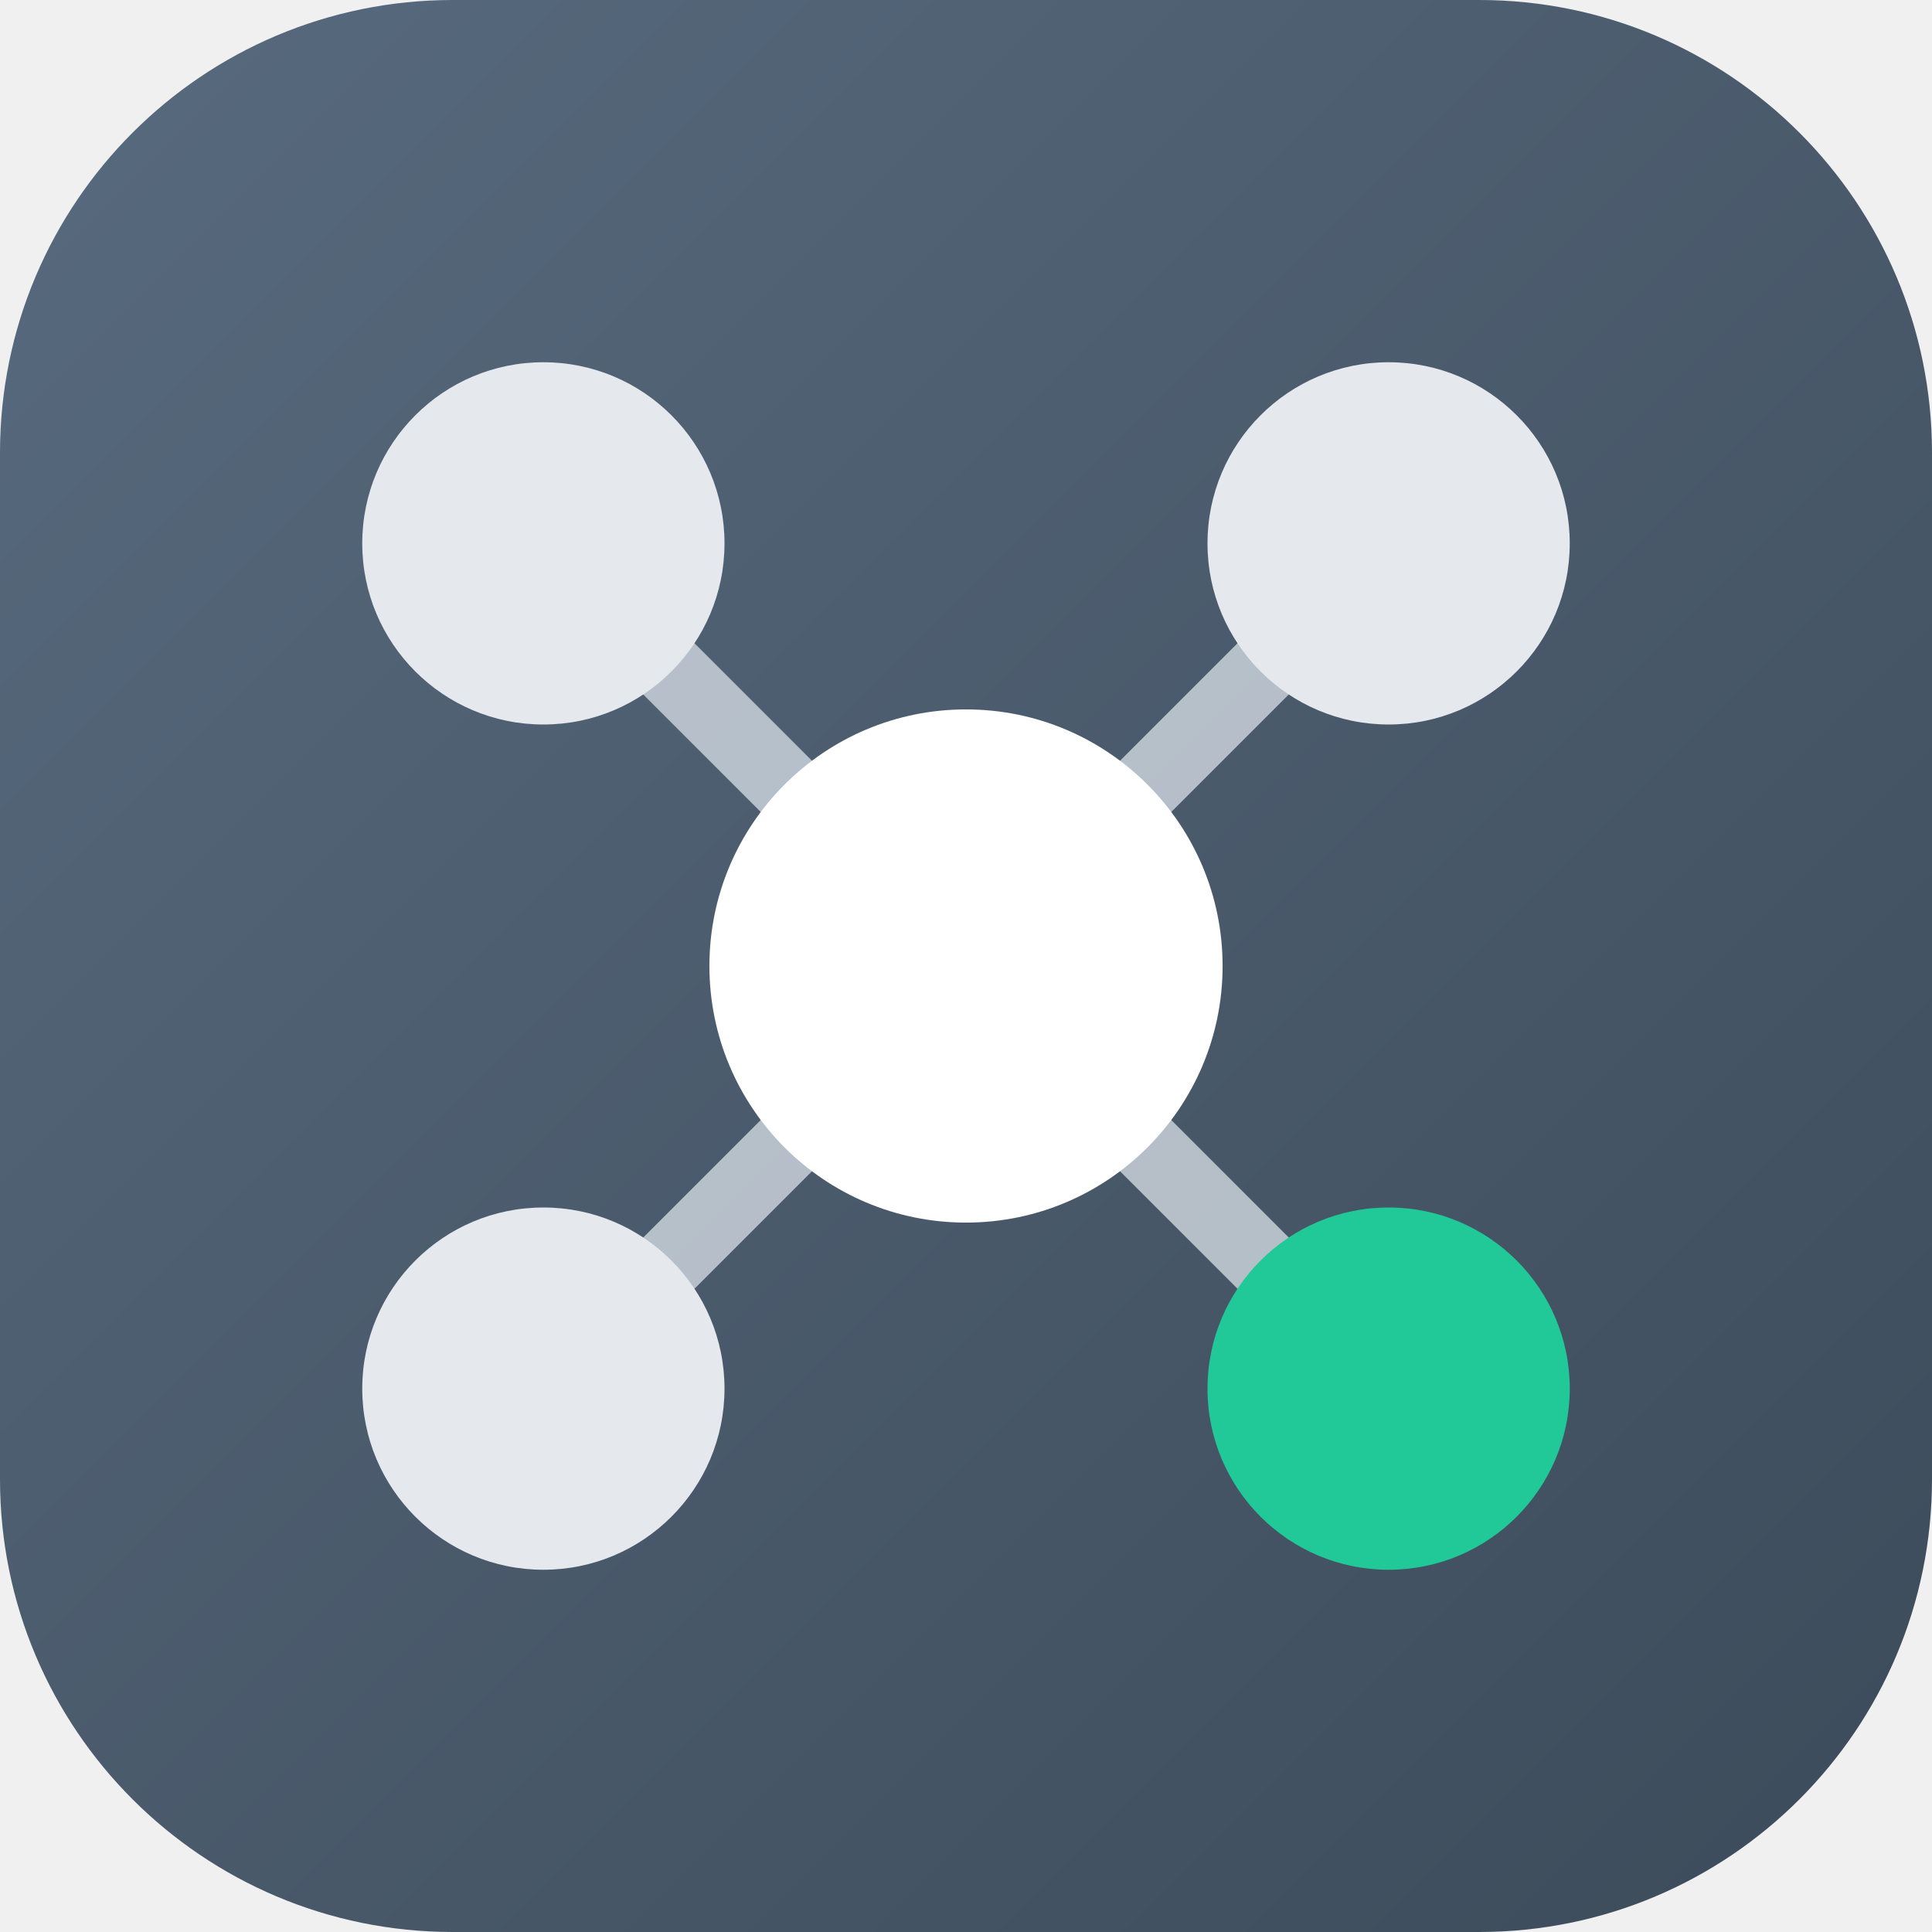
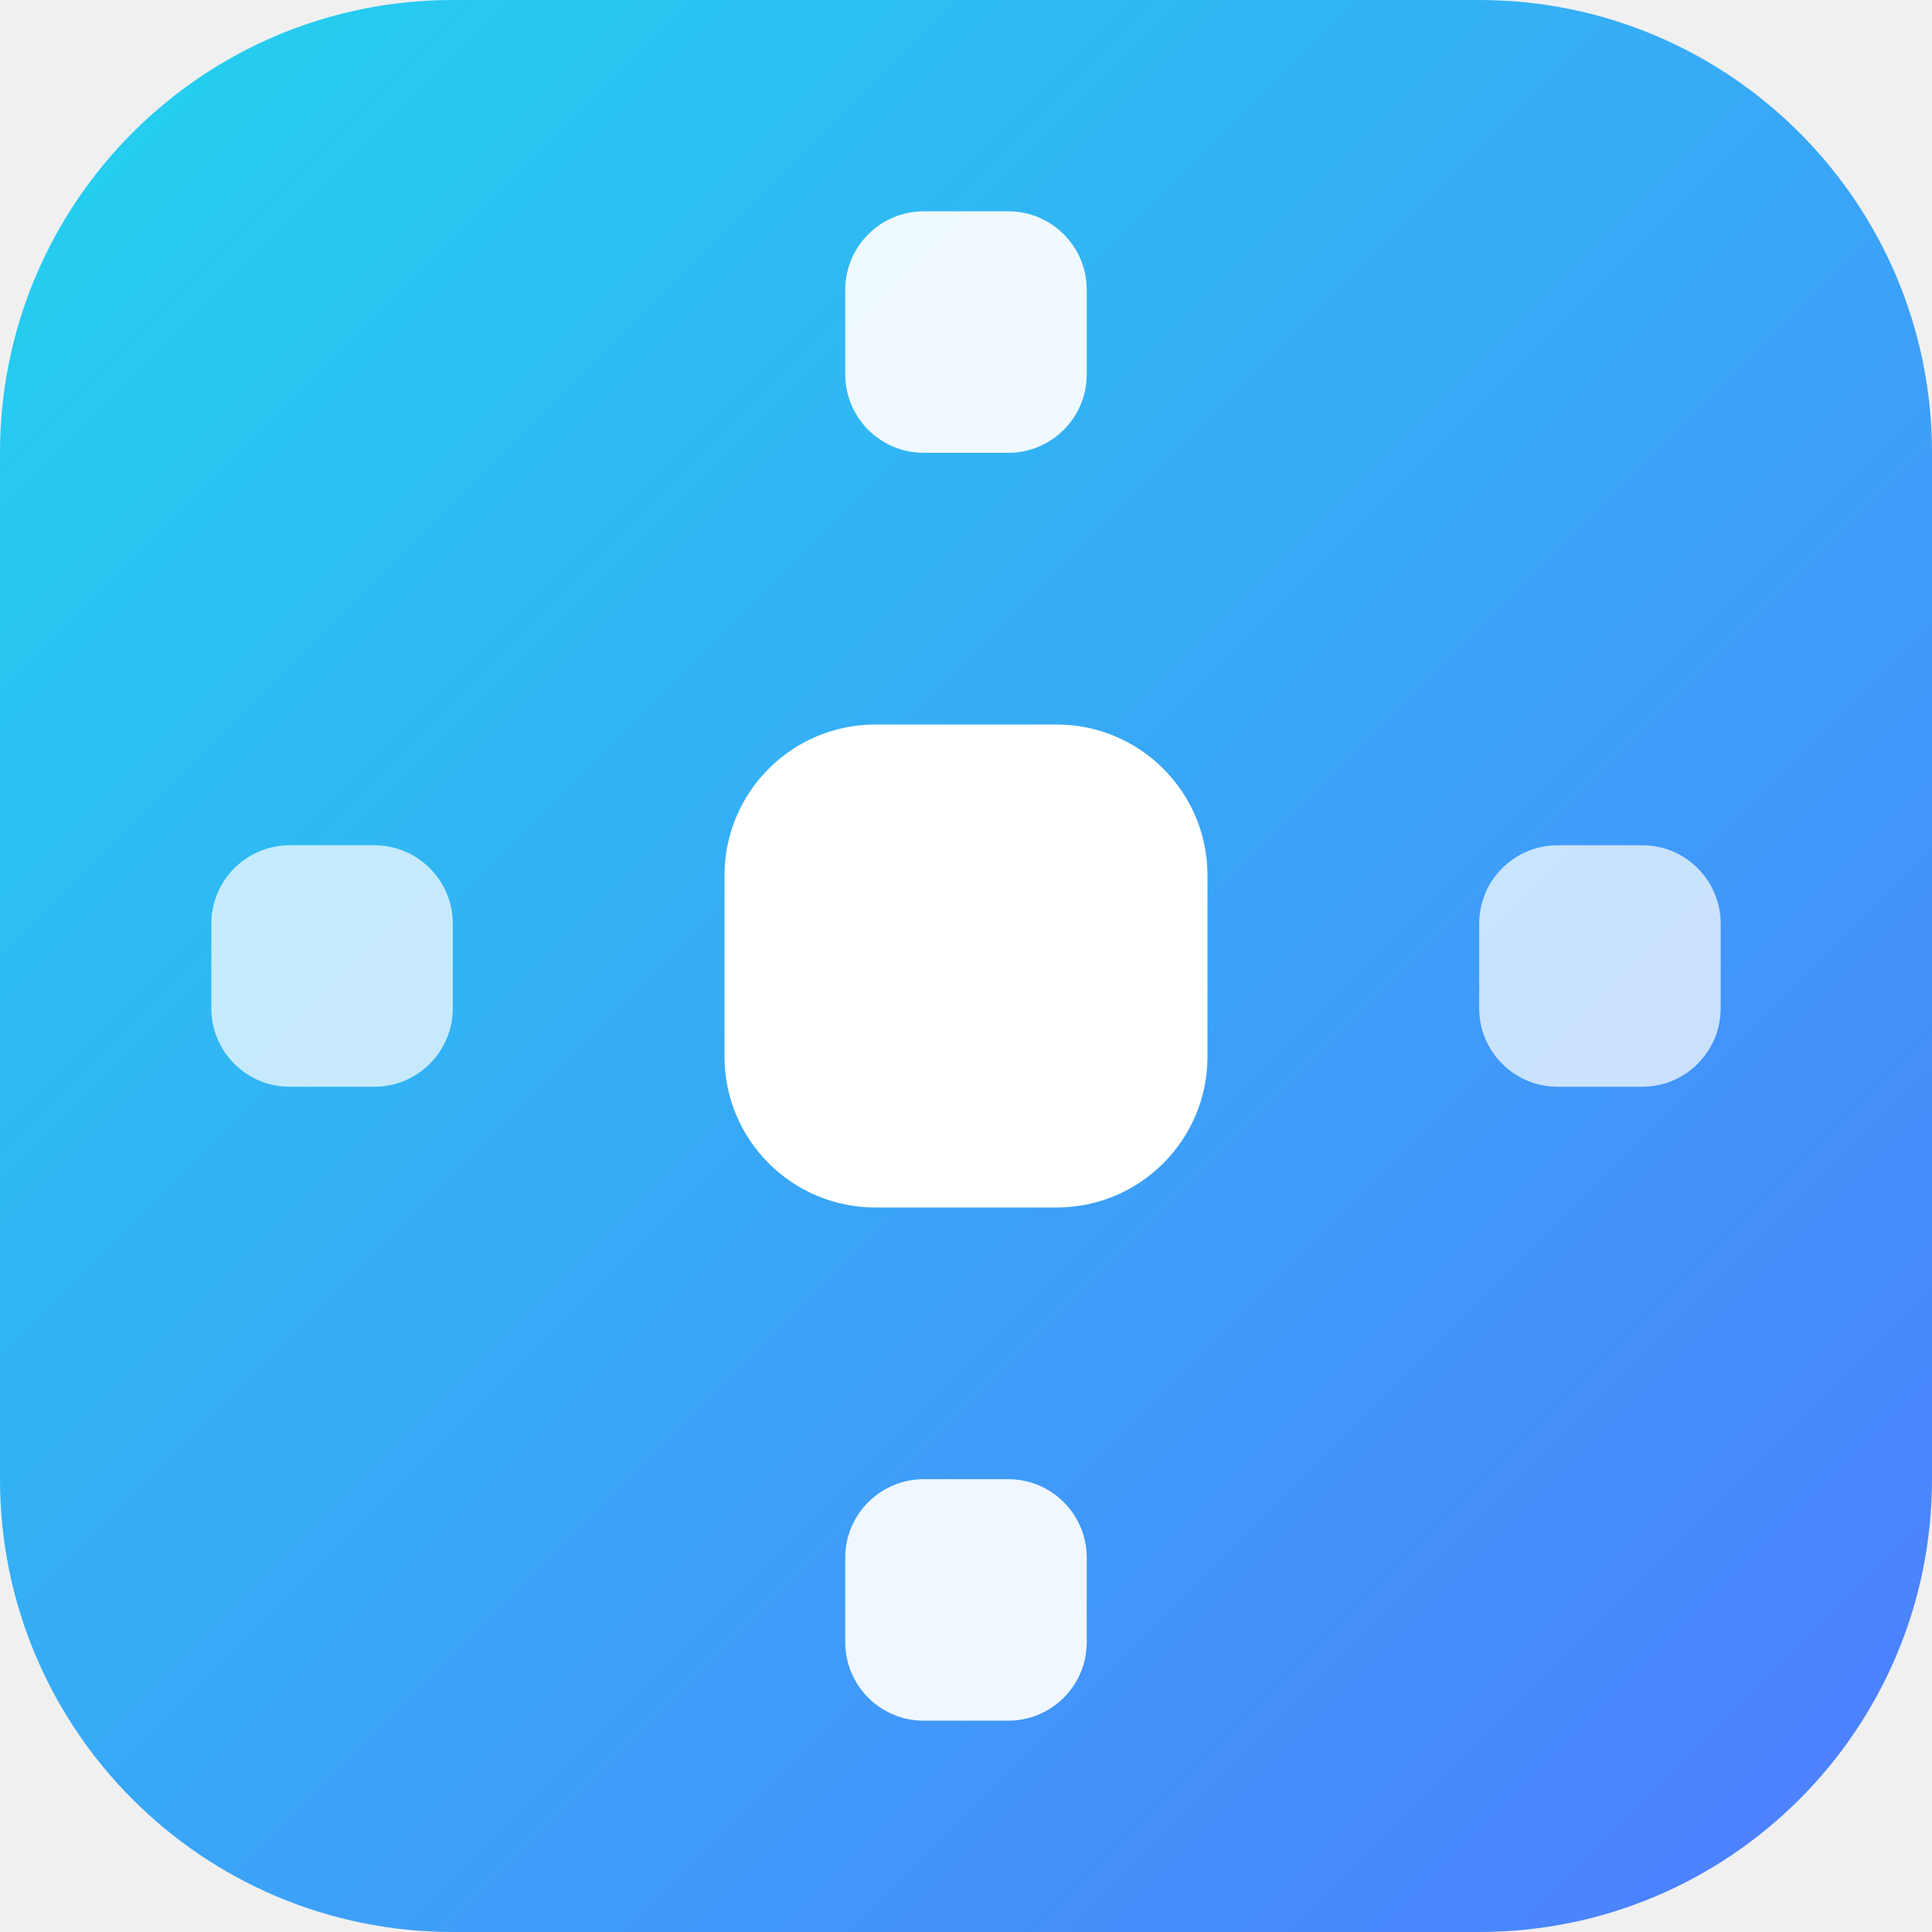
<svg xmlns="http://www.w3.org/2000/svg" width="64" height="64" viewBox="0 0 64 64" fill="none" role="img" aria-label="App Space">
  <defs>
    <linearGradient id="as-bg" x1="0" y1="0" x2="64" y2="64" gradientUnits="userSpaceOnUse">
-       <stop stop-color="#586a7e" />
-       <stop offset="1" stop-color="#3c4b5a" />
+       <stop stop-color="#22d3ee" />
+       <stop offset="1" stop-color="#4f7cff" />
    </linearGradient>
  </defs>
  <rect width="64" height="64" rx="15" fill="url(#as-bg)" />
-   <g stroke="#c9d1d9" stroke-width="2.4" stroke-linecap="round" opacity="0.85">
-     <line x1="32" y1="32" x2="18" y2="18" />
-     <line x1="32" y1="32" x2="46" y2="18" />
-     <line x1="32" y1="32" x2="18" y2="46" />
-     <line x1="32" y1="32" x2="46" y2="46" />
-   </g>
-   <circle cx="18" cy="18" r="6" fill="#e5e9ed" />
-   <circle cx="46" cy="18" r="6" fill="#e5e9ed" />
-   <circle cx="18" cy="46" r="6" fill="#e5e9ed" />
-   <circle cx="46" cy="46" r="6" fill="#20c997" />
-   <circle cx="32" cy="32" r="8.5" fill="#ffffff" />
+   <rect x="24" y="24" width="16" height="16" rx="5" fill="#ffffff" />
+   <rect x="28" y="7" width="8" height="8" rx="2.6" fill="#ffffff" opacity="0.92" />
+   <rect x="49" y="28" width="8" height="8" rx="2.6" fill="#ffffff" opacity="0.72" />
+   <rect x="28" y="49" width="8" height="8" rx="2.6" fill="#ffffff" opacity="0.92" />
+   <rect x="7" y="28" width="8" height="8" rx="2.6" fill="#ffffff" opacity="0.72" />
</svg>
